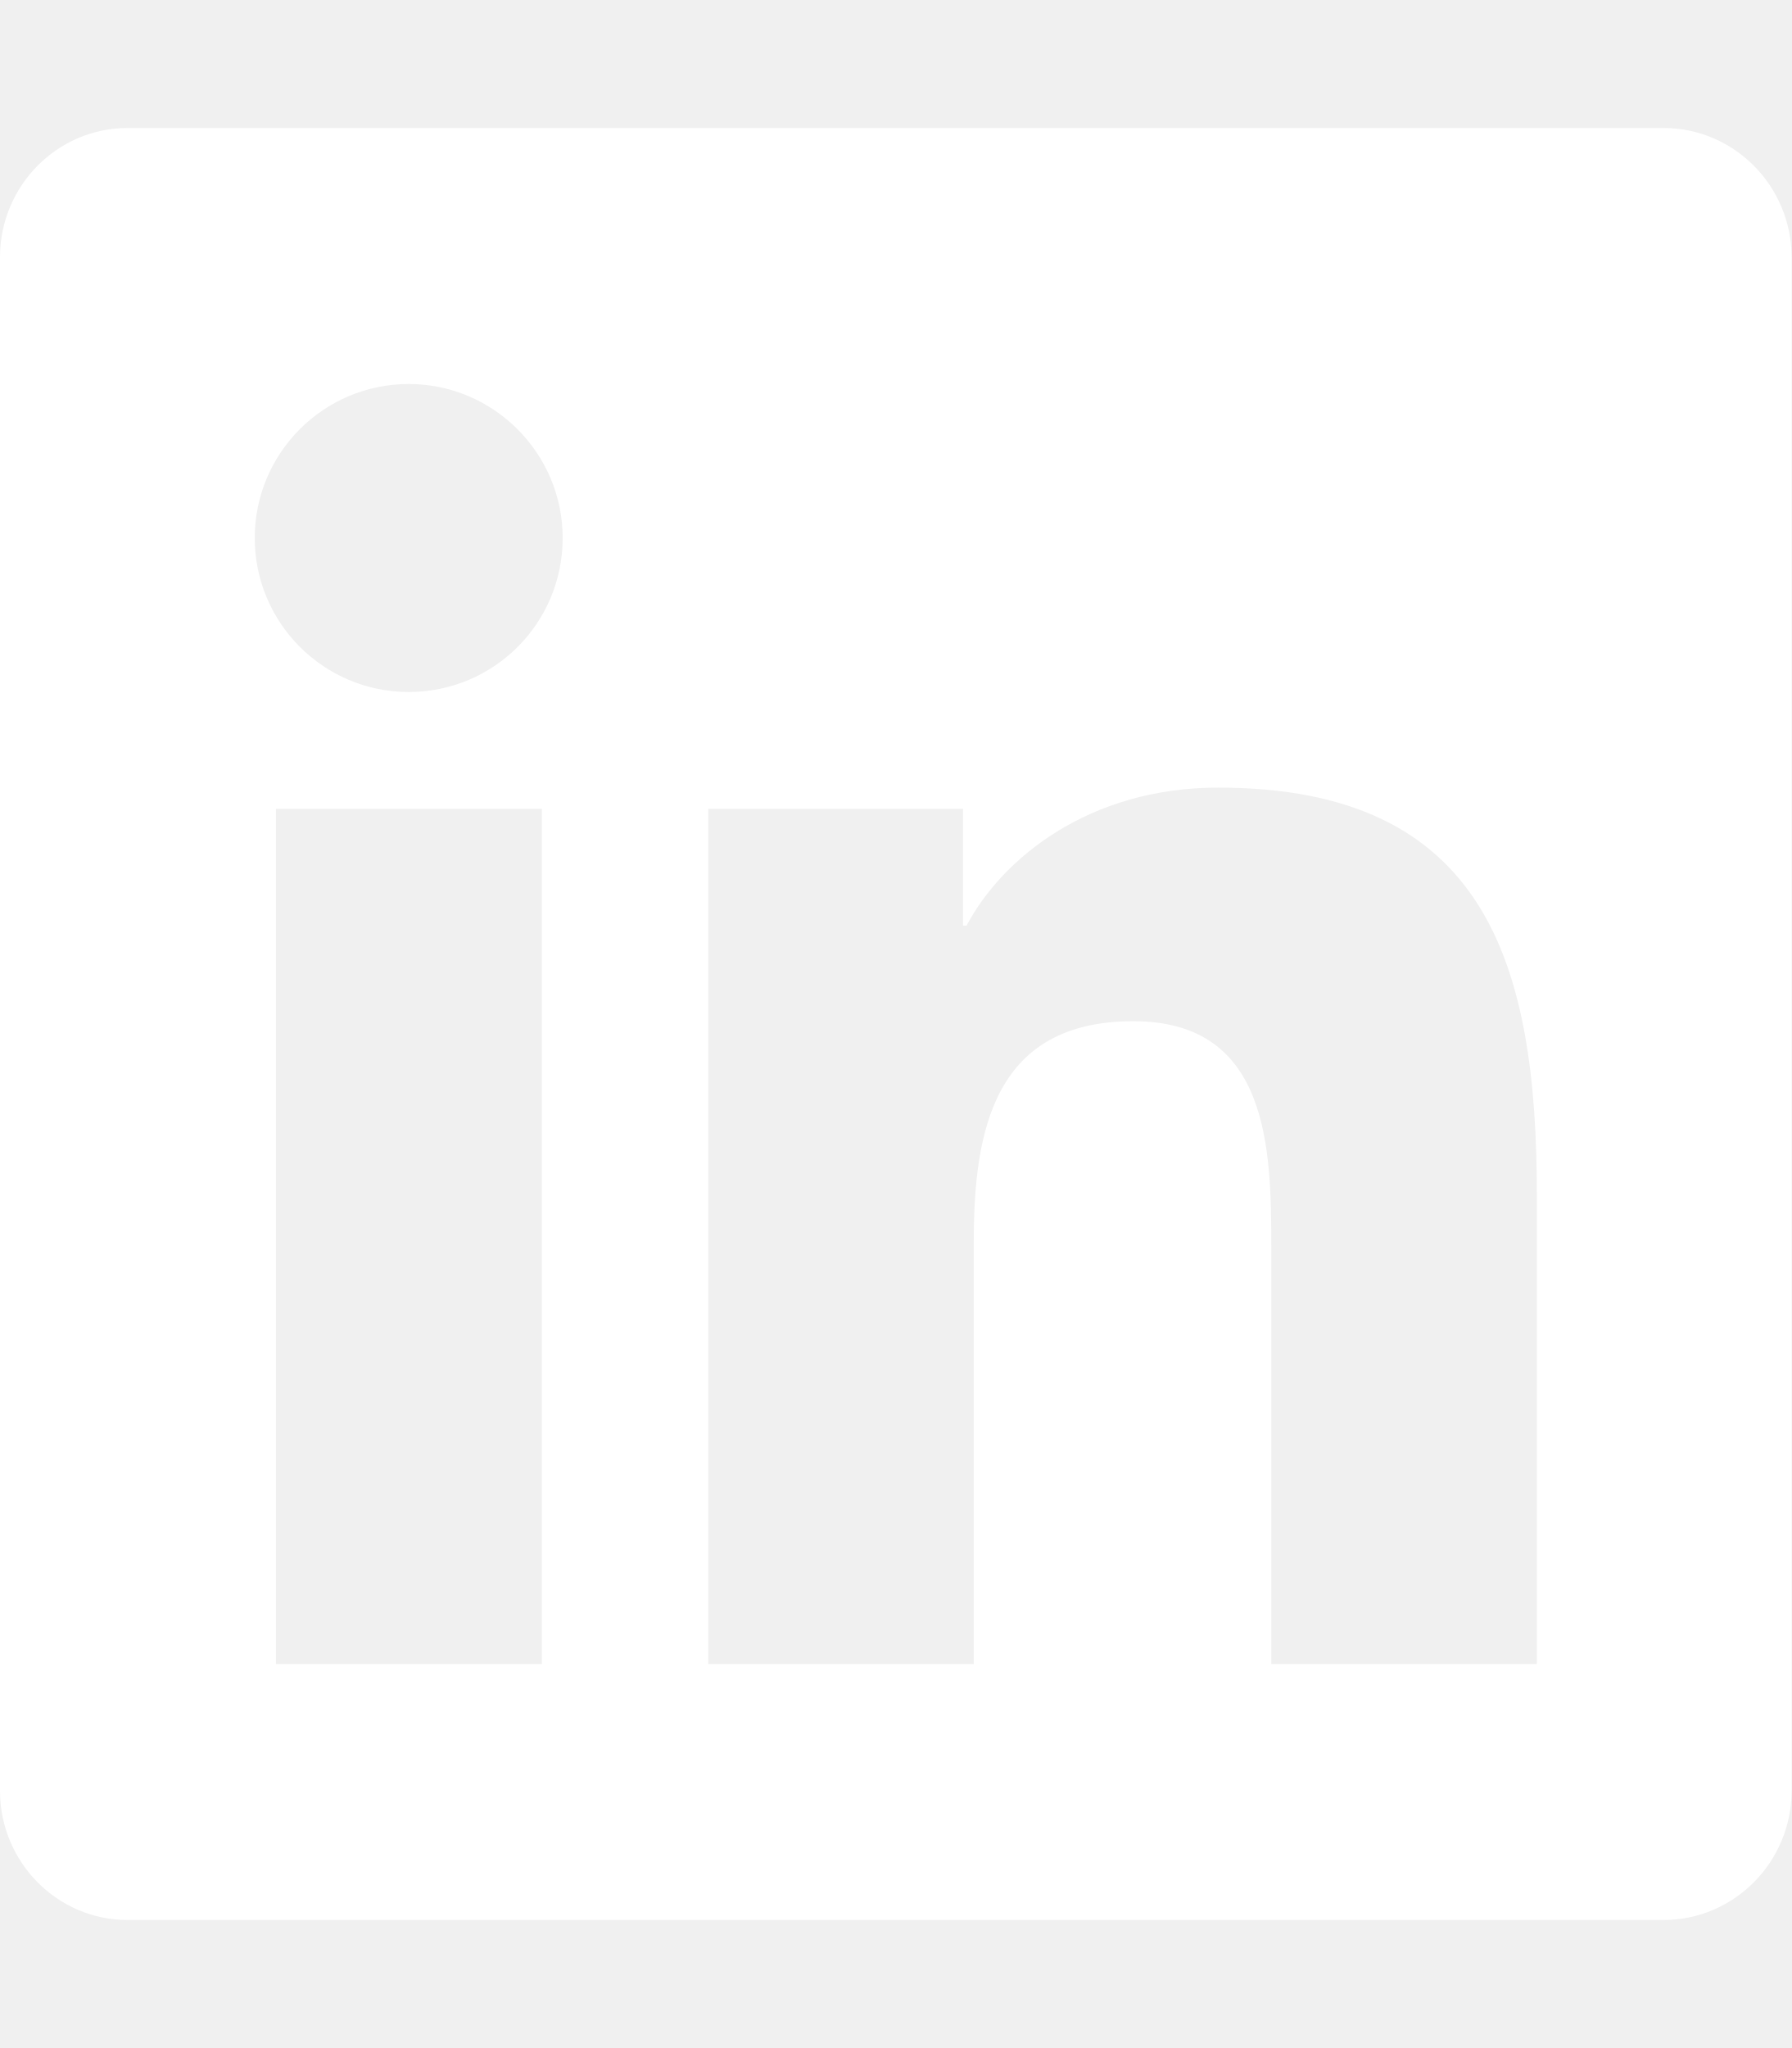
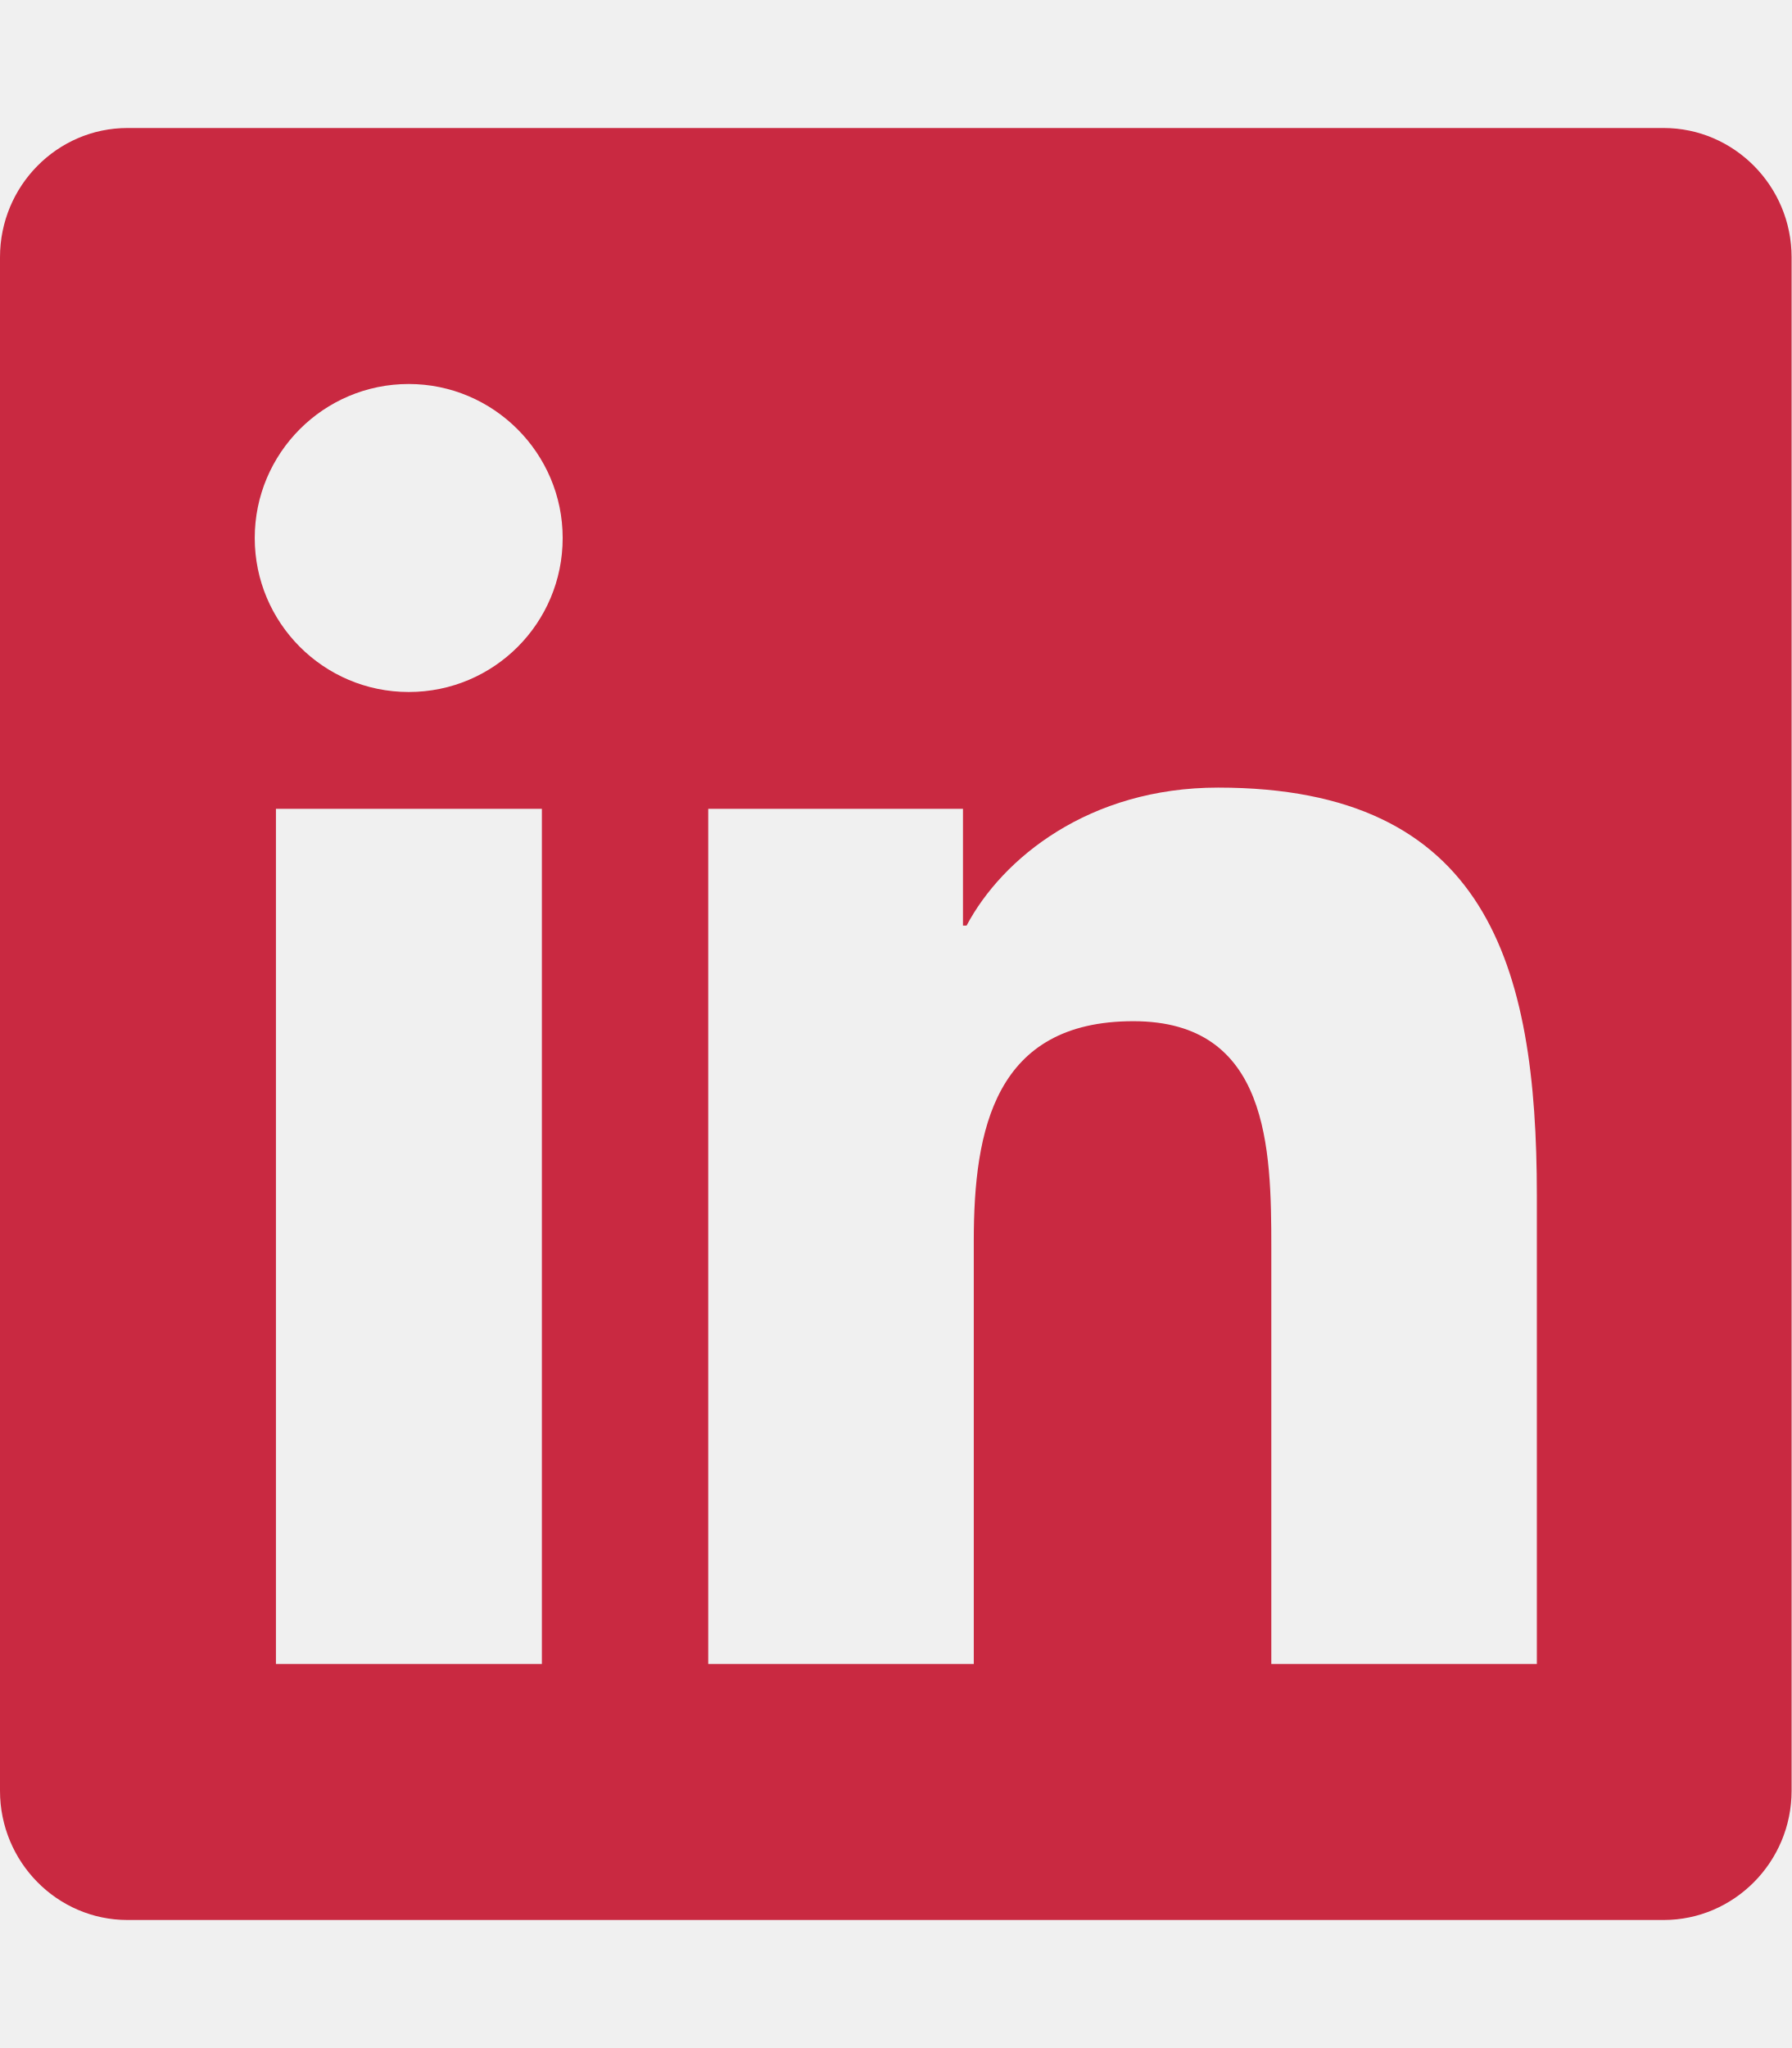
<svg xmlns="http://www.w3.org/2000/svg" aria-hidden="true" focusable="false" data-prefix="fab" data-icon="linkedin" class="svg-inline--fa fa-linkedin fa-w-14" role="img" viewBox="0 0 448 512">
-   <path fill="#fff" d="M416 32H31.9C14.3 32 0 46.5 0 64.3v383.4C0 465.5 14.3 480 31.9 480H416c17.6 0 32-14.5 32-32.3V64.3c0-17.8-14.4-32.3-32-32.3zM135.4 416H69V202.2h66.5V416zm-33.2-243c-21.3 0-38.5-17.3-38.5-38.5S80.9 96 102.2 96c21.2 0 38.5 17.3 38.5 38.5 0 21.3-17.2 38.5-38.5 38.5zm282.1 243h-66.4V312c0-24.8-.5-56.7-34.5-56.7-34.6 0-39.9 27-39.9 54.9V416h-66.4V202.2h63.7v29.2h.9c8.9-16.8 30.6-34.5 62.9-34.5 67.2 0 79.7 44.3 79.7 101.9V416z" />
+   <path fill="#c92941" d="M416 32H31.9C14.3 32 0 46.5 0 64.3v383.4C0 465.5 14.3 480 31.9 480H416c17.6 0 32-14.5 32-32.3V64.3c0-17.8-14.4-32.3-32-32.3zM135.4 416H69V202.2h66.5V416zm-33.2-243c-21.3 0-38.5-17.3-38.5-38.5S80.9 96 102.2 96c21.2 0 38.5 17.3 38.5 38.5 0 21.3-17.2 38.5-38.5 38.5zm282.1 243h-66.4V312c0-24.8-.5-56.7-34.5-56.7-34.6 0-39.9 27-39.9 54.9V416h-66.4V202.2h63.7v29.2h.9c8.9-16.8 30.6-34.5 62.9-34.5 67.2 0 79.7 44.3 79.7 101.9V416z" />
</svg>
